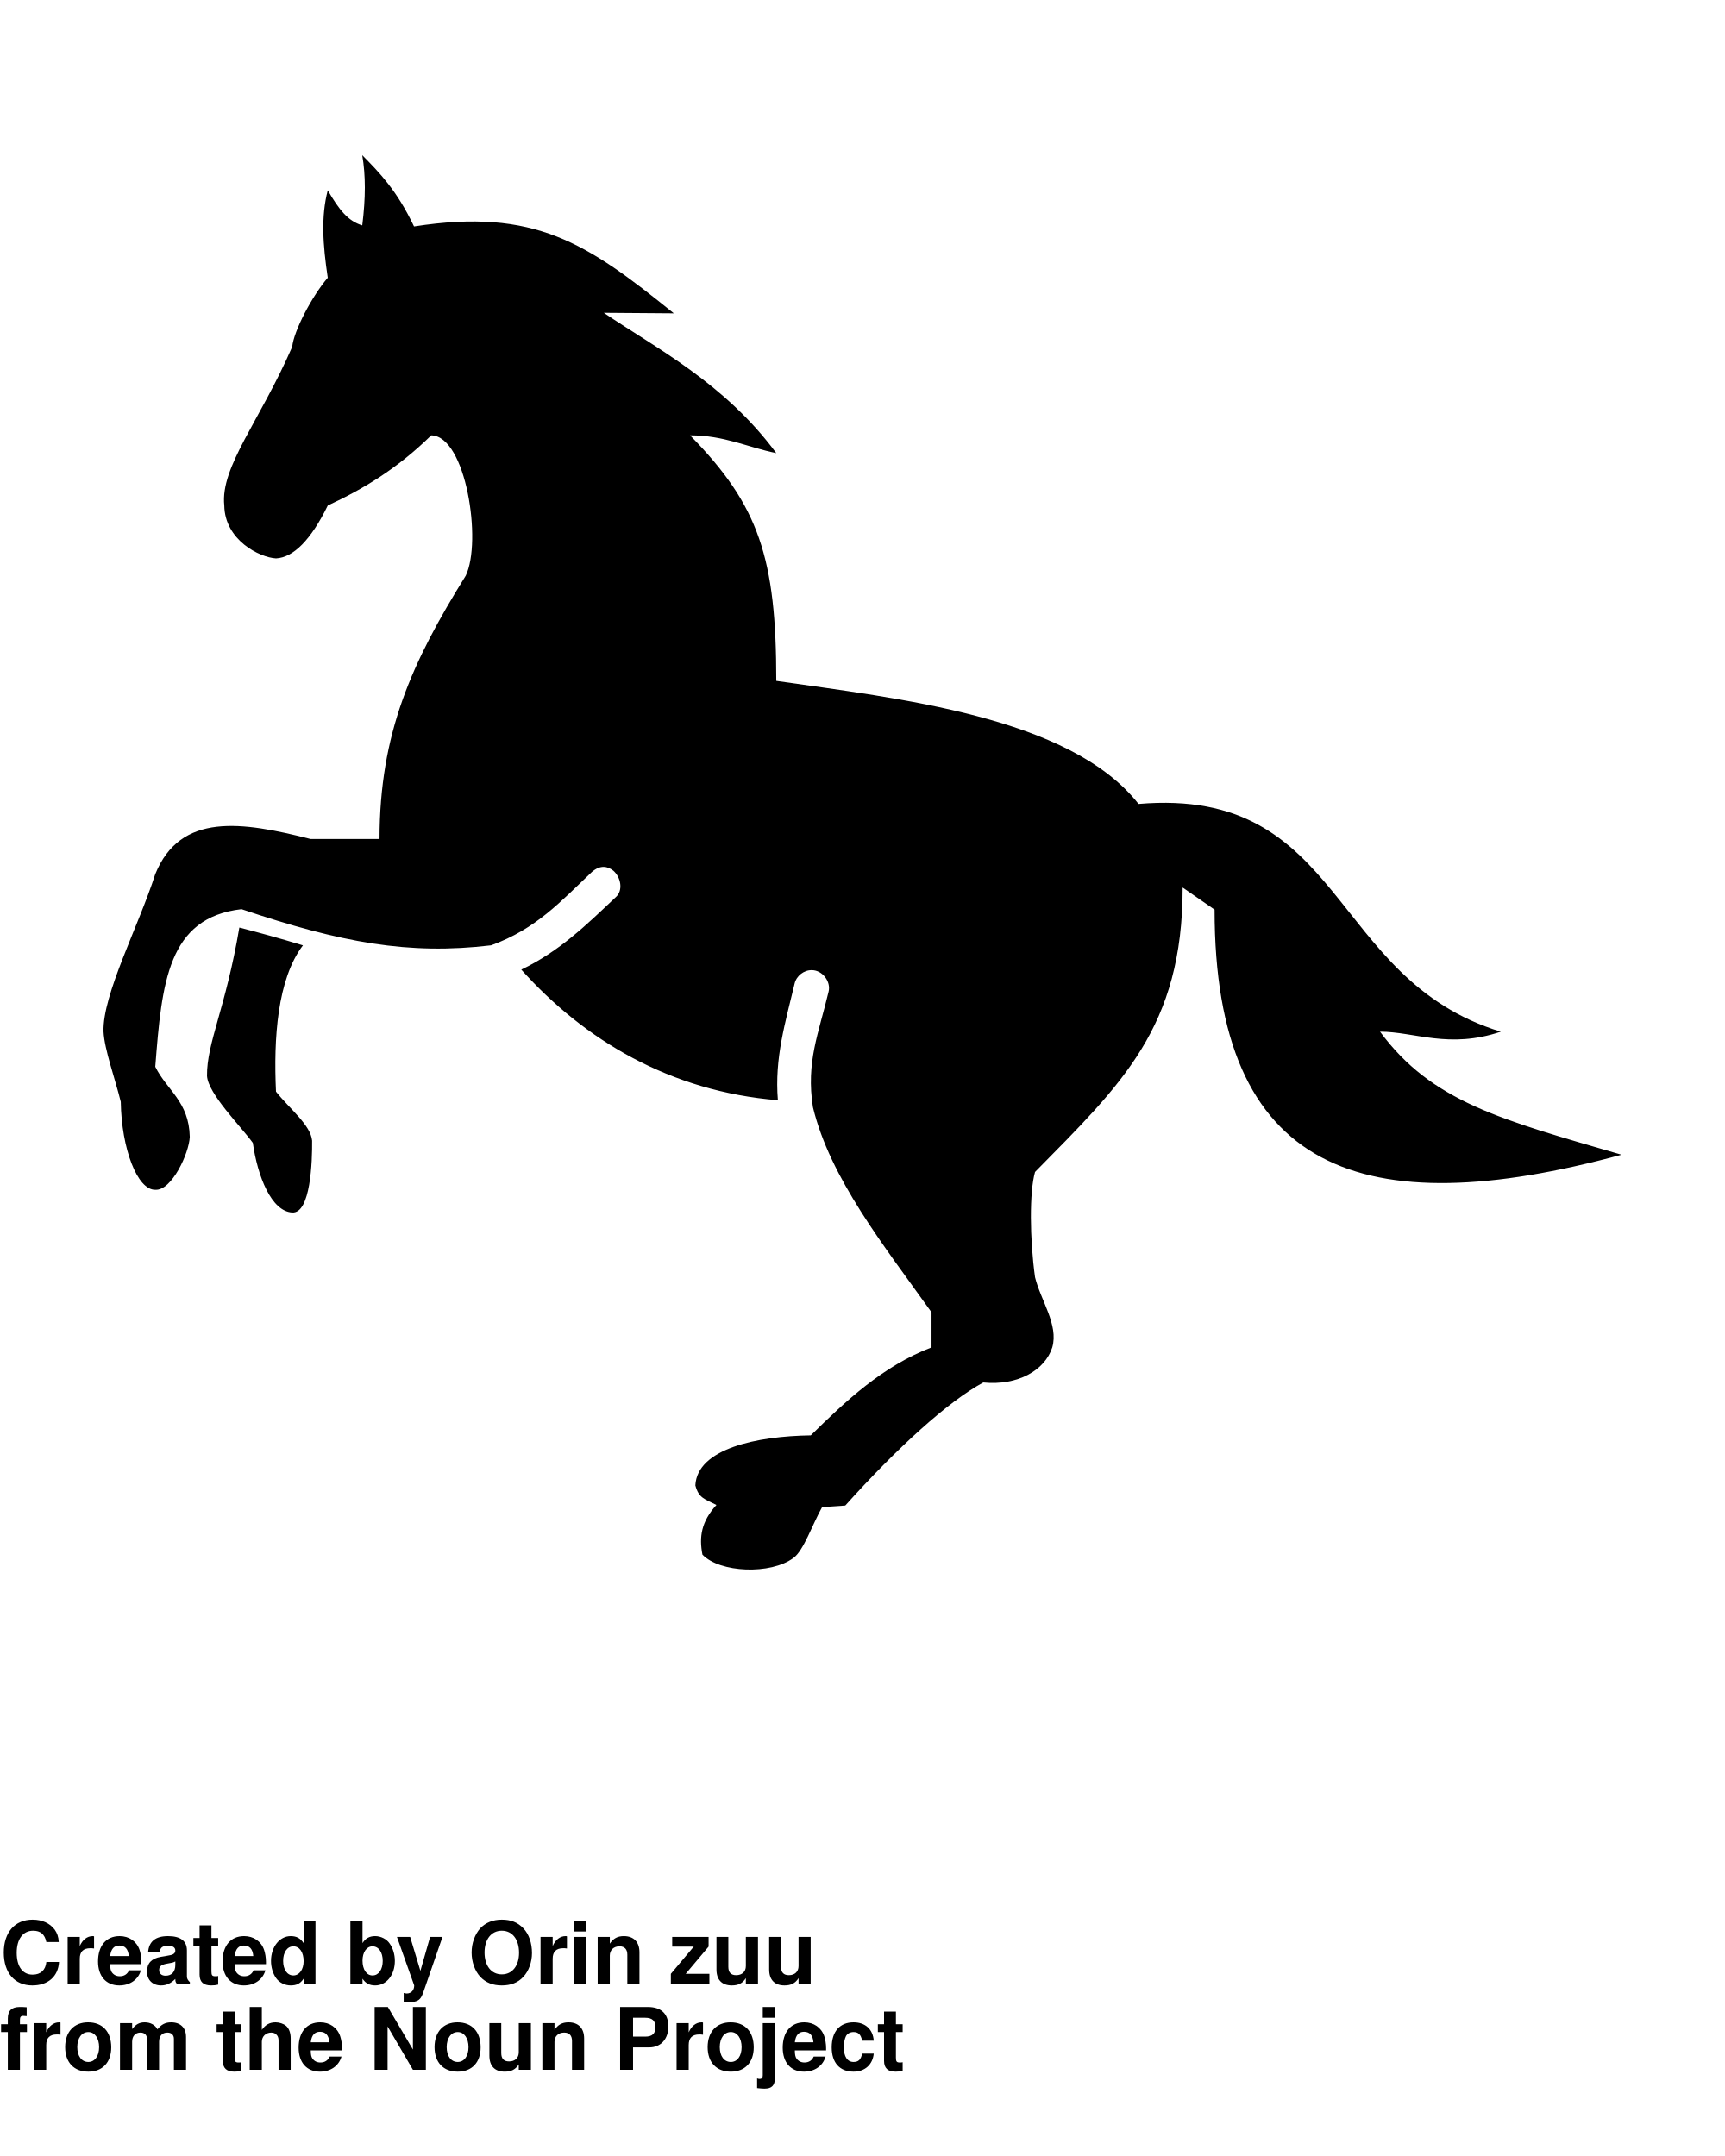
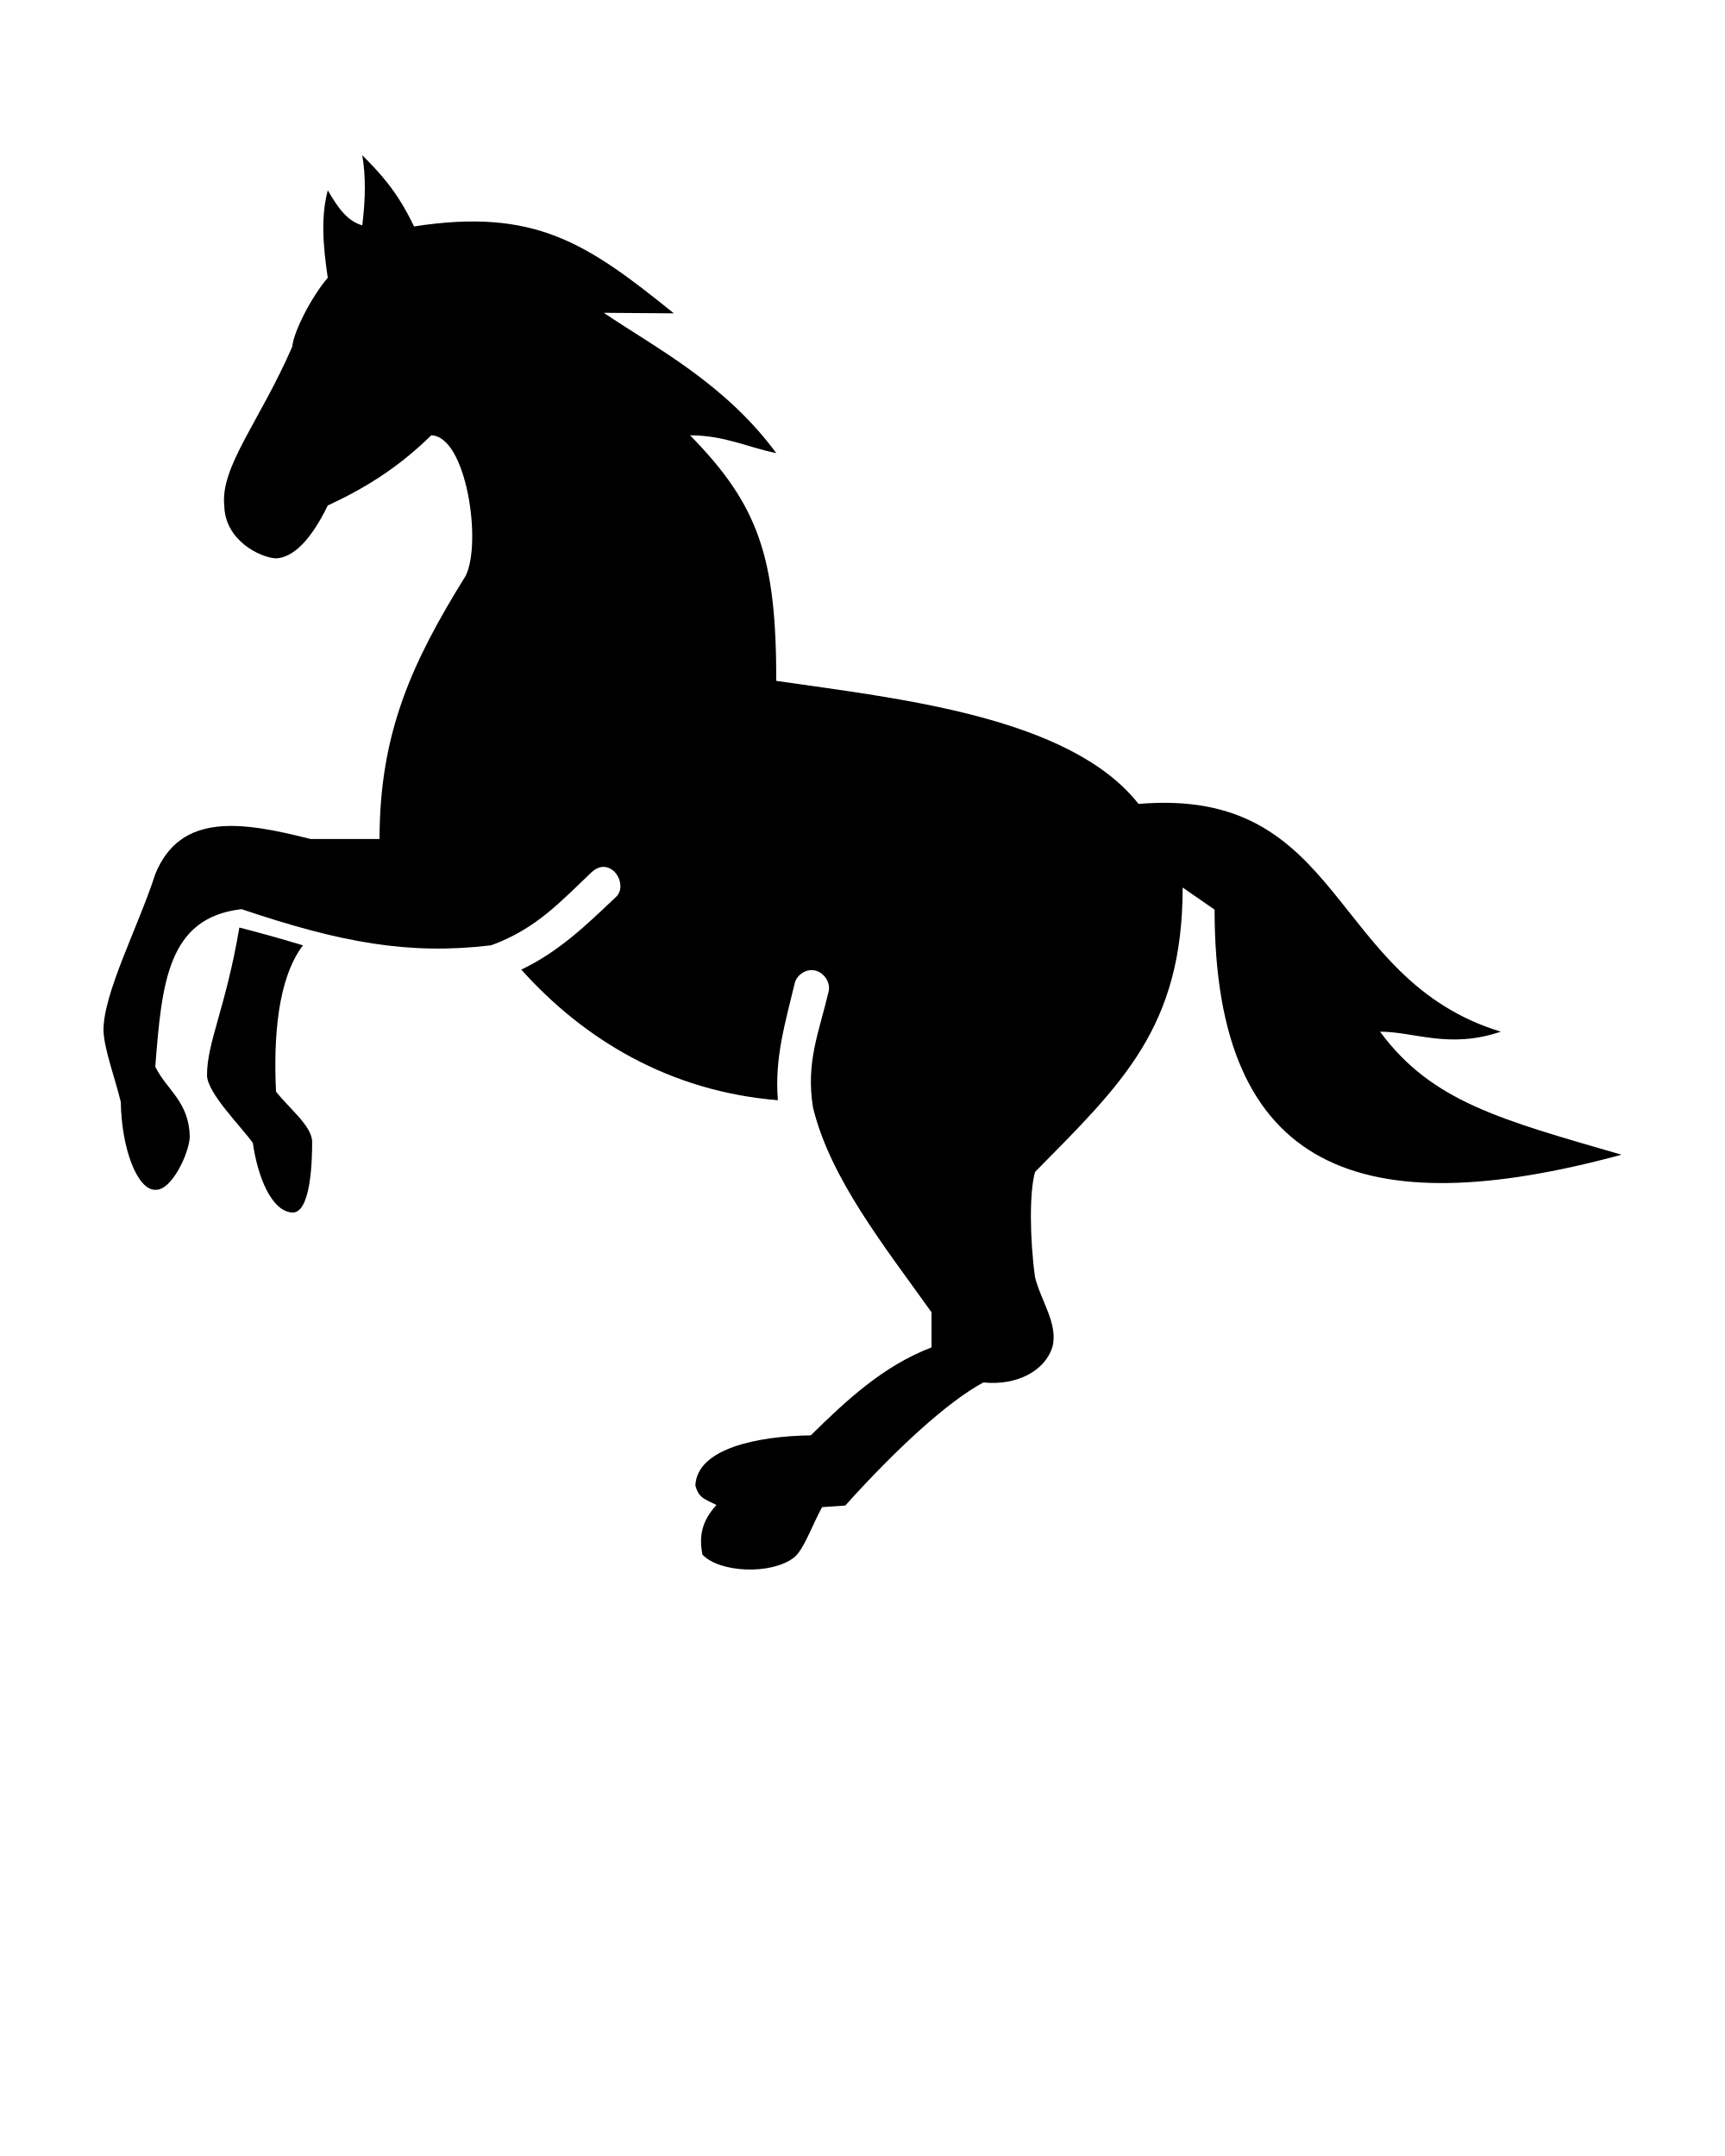
<svg xmlns="http://www.w3.org/2000/svg" version="1.1" x="0px" y="0px" viewBox="0 0 100 125">
  <g transform="translate(0,-952.3622)">
    <path style="color:#000000;enable-background:accumulate;" d="m 21.001,961.362 c 0.199,1.176 0.199,2.465 0,4.068 -0.821,-0.251 -1.333,-0.884 -2,-2.034 -0.398,1.515 -0.287,3.15 0,5.069 -0.912,1.063 -1.968,3.076 -2.062,4.005 -1.862,4.29 -4.177,6.959 -3.937,9.199 0.028,2.005 2.044,3.015 3,3.067 1,-0.051 2.022,-1.061 3,-3.067 2.031,-0.942 4,-2.109 6,-4.068 2.021,0.046 2.948,6.165 2,8.135 -3.141,5.053 -4.994,9.137 -5,15.269 l -4,0 c -3.961,-1.005 -7.537,-1.566 -9,2.034 -0.969,3.025 -3.069,6.998 -3,9.137 0.052,1.038 0.667,2.712 1,4.068 0.042,2.711 0.958,5.121 2,5.1 0.948,0.064 1.958,-2.113 2,-3.066 -0.042,-2.055 -1.333,-2.712 -2,-4.068 0.378,-4.91 0.734,-8.642 5,-9.137 5.754,1.939 9.696,2.668 14.468,2.096 2.627,-0.953 4.041,-2.55 5.844,-4.255 0.492,-0.423 0.912,-0.333 1.242,-0.071 0.433,0.376 0.591,1.147 0.133,1.542 -1.697,1.605 -3.261,3.137 -5.469,4.193 3.661,4.087 8.637,7.065 14.875,7.572 -0.202,-2.45 0.431,-4.493 0.969,-6.759 0.1,-0.448 0.542,-0.793 1,-0.782 0.608,-2e-4 1.121,0.662 0.969,1.252 -0.574,2.42 -1.318,4.074 -0.906,6.696 0.995,4.115 4.101,8.002 6.875,11.89 l 0,2.034 c -2.841,1.088 -4.976,3.114 -7,5.1 -3.129,0.045 -6.588,0.77 -6.691,2.902 0.198,0.751 0.555,0.79 1.222,1.134 -0.886,0.972 -1.009,1.862 -0.812,2.879 1.004,1.056 3.968,1.176 5.281,0.188 0.583,-0.417 1.104,-1.961 1.656,-2.941 l 1.344,-0.094 c 3.02,-3.361 5.974,-6.042 8,-7.134 1.996,0.198 3.573,-0.704 4,-2.034 0.374,-1.31 -0.667,-2.712 -1,-4.068 -0.309,-2.236 -0.331,-4.944 0,-6.102 5,-5.084 8.558,-8.358 8.558,-16.492 l 1.851,1.282 c 0,15.251 8.591,18.276 23.591,14.209 -7,-2.034 -11,-3.067 -14,-7.134 2,0 4,1.017 7,0 -10,-3.05 -9,-14.221 -21,-13.204 -4,-5.084 -14,-6.117 -21,-7.134 0,-7.117 -1,-10.17 -5,-14.237 2,0 3.333,0.694 5,1.032 -3,-4.067 -7,-6.102 -10,-8.135 l 4.062,0.031 c -5.049,-4.083 -8.064,-6.122 -15.062,-5.038 -1.001,-2.101 -2,-3.114 -3,-4.13 z m -7.125,44.776 c -0.796,4.698 -1.895,6.682 -1.875,8.605 0.069,1.045 1.95,2.903 2.656,3.88 0.274,1.943 1.079,3.974 2.281,4.037 1.07,0.073 1.169,-2.974 1.156,-4.162 -0.075,-0.904 -1.333,-1.878 -2.094,-2.847 -0.144,-3.076 0.074,-6.514 1.562,-8.48 -1.308,-0.4 -2.594,-0.751 -3.687,-1.032 z" fill="#000000" stroke="none" marker="none" visibility="visible" display="inline" overflow="visible" />
  </g>
-   <text x="0" y="115" fill="#000000" font-size="5px" font-weight="bold" font-family="'Helvetica Neue', Helvetica, Arial-Unicode, Arial, Sans-serif">Created by Orin zuu</text>
-   <text x="0" y="120" fill="#000000" font-size="5px" font-weight="bold" font-family="'Helvetica Neue', Helvetica, Arial-Unicode, Arial, Sans-serif">from the Noun Project</text>
</svg>
